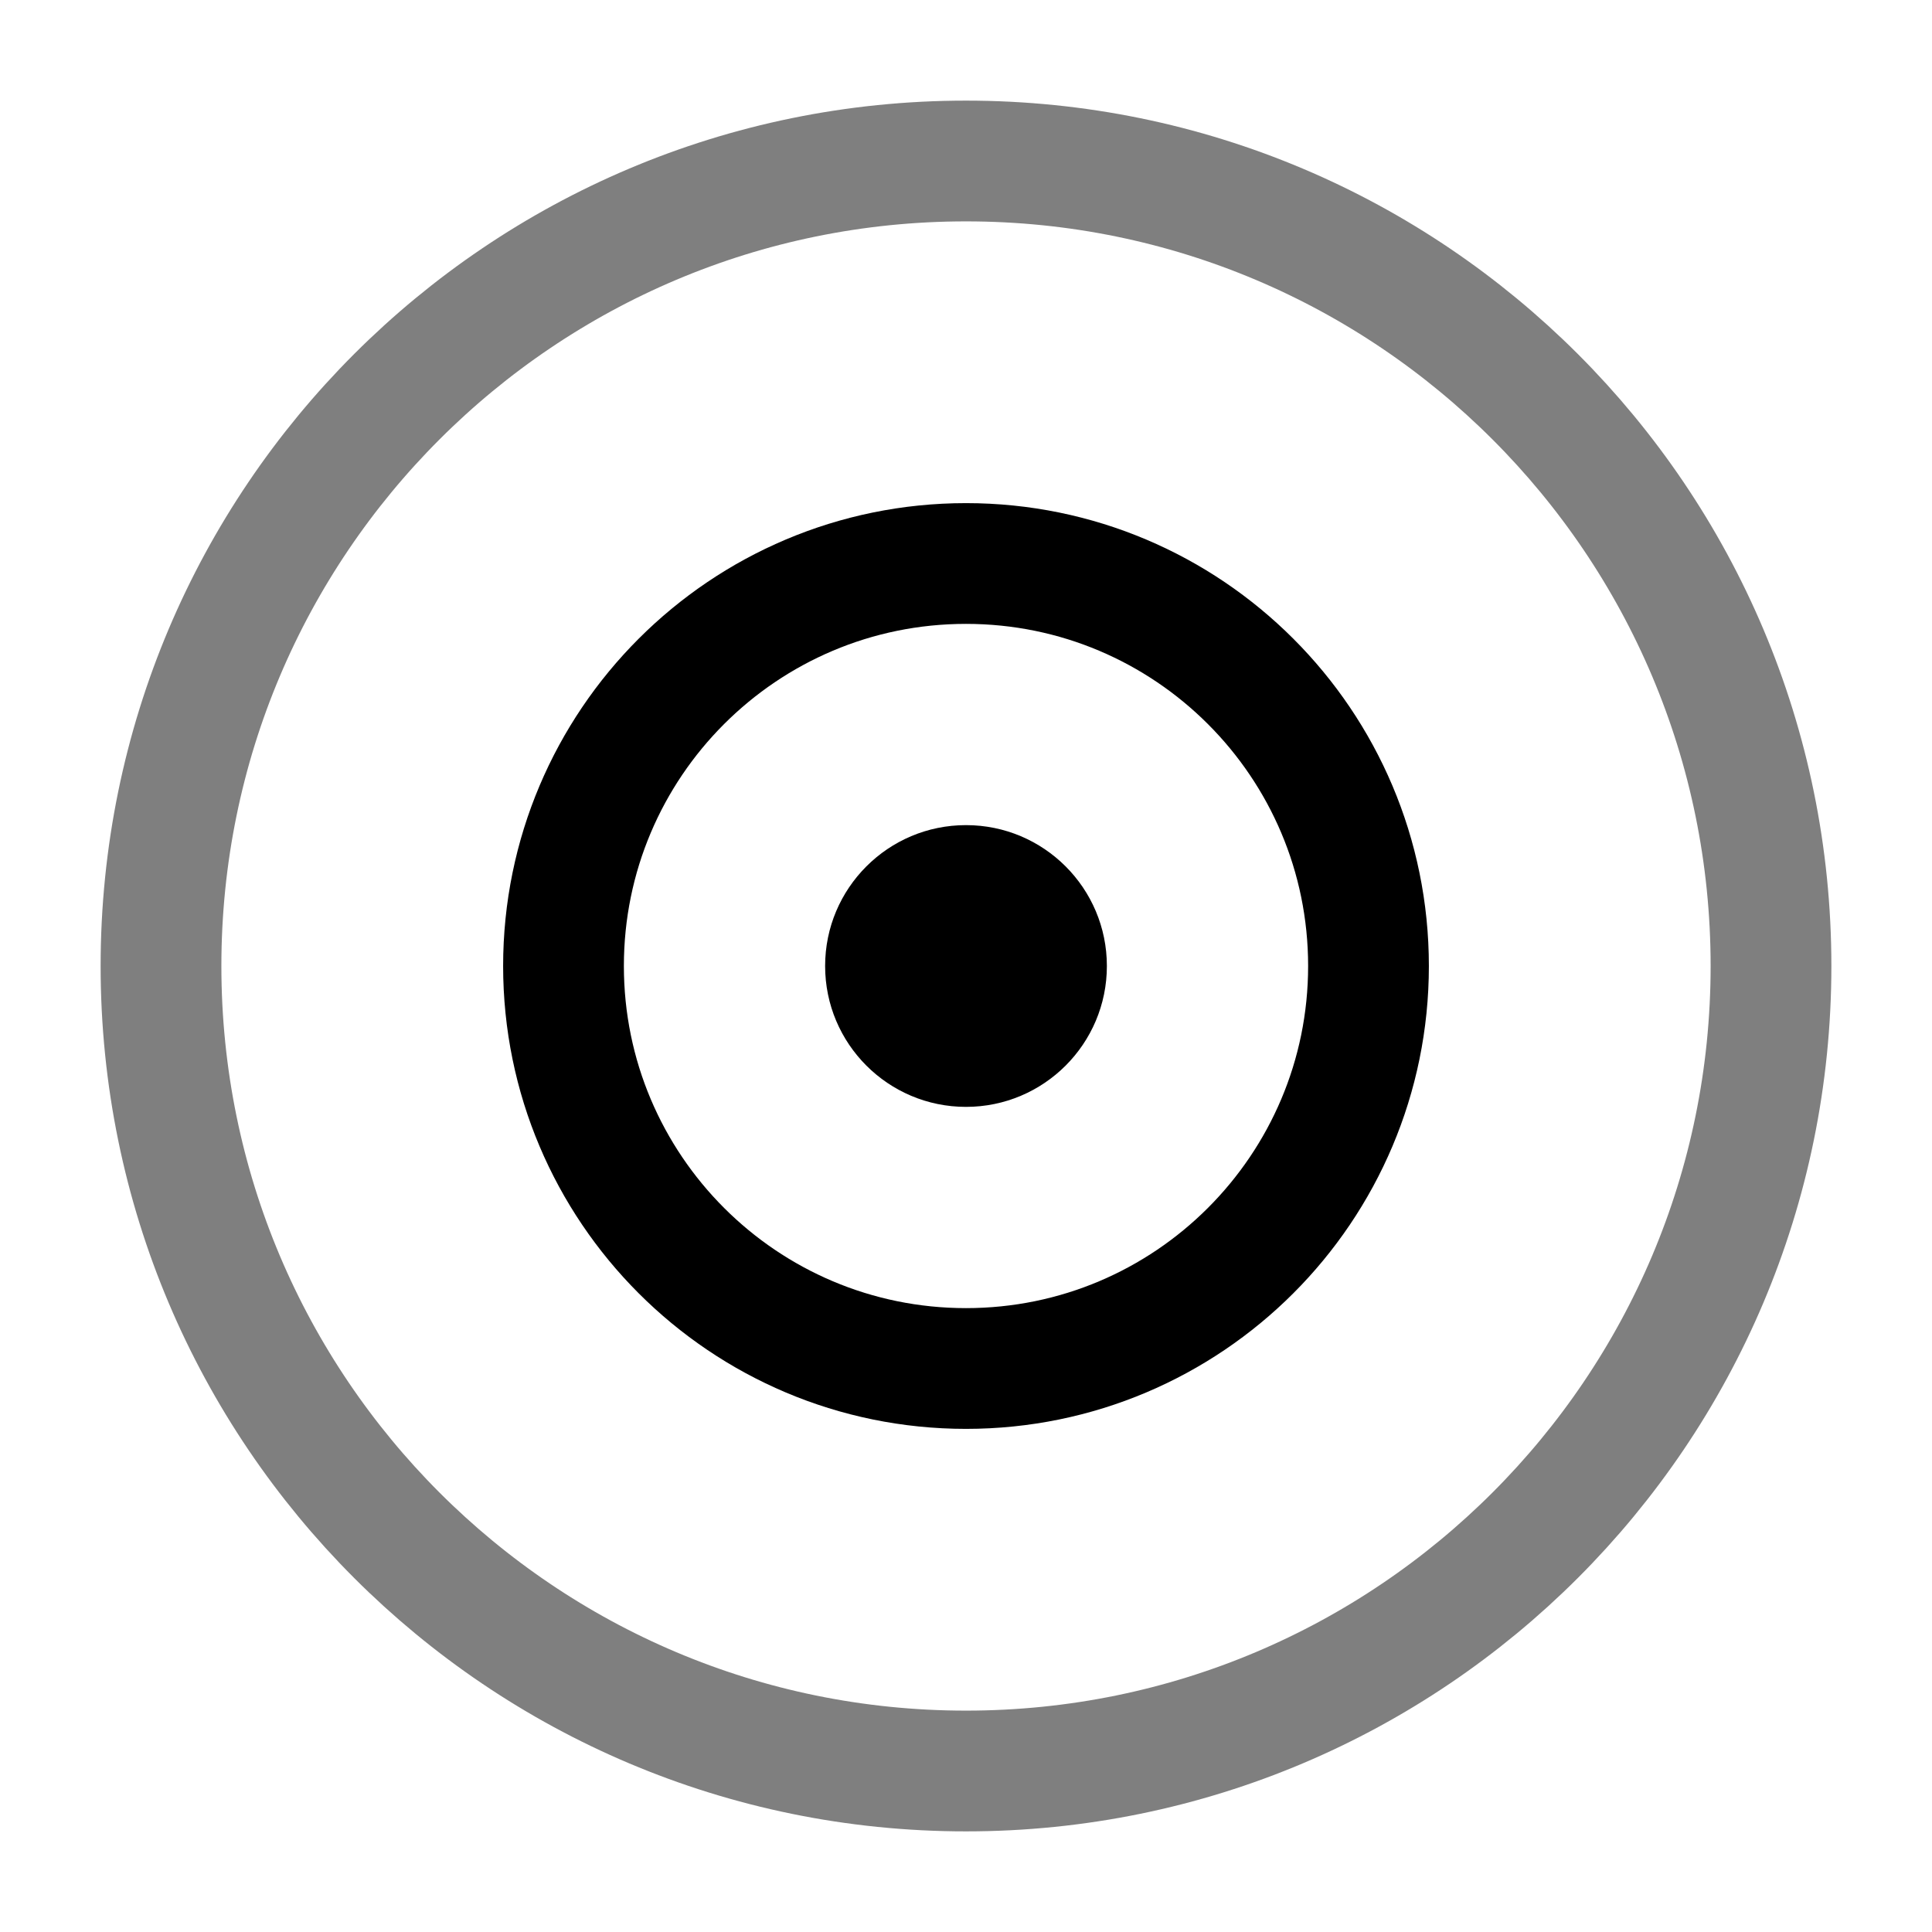
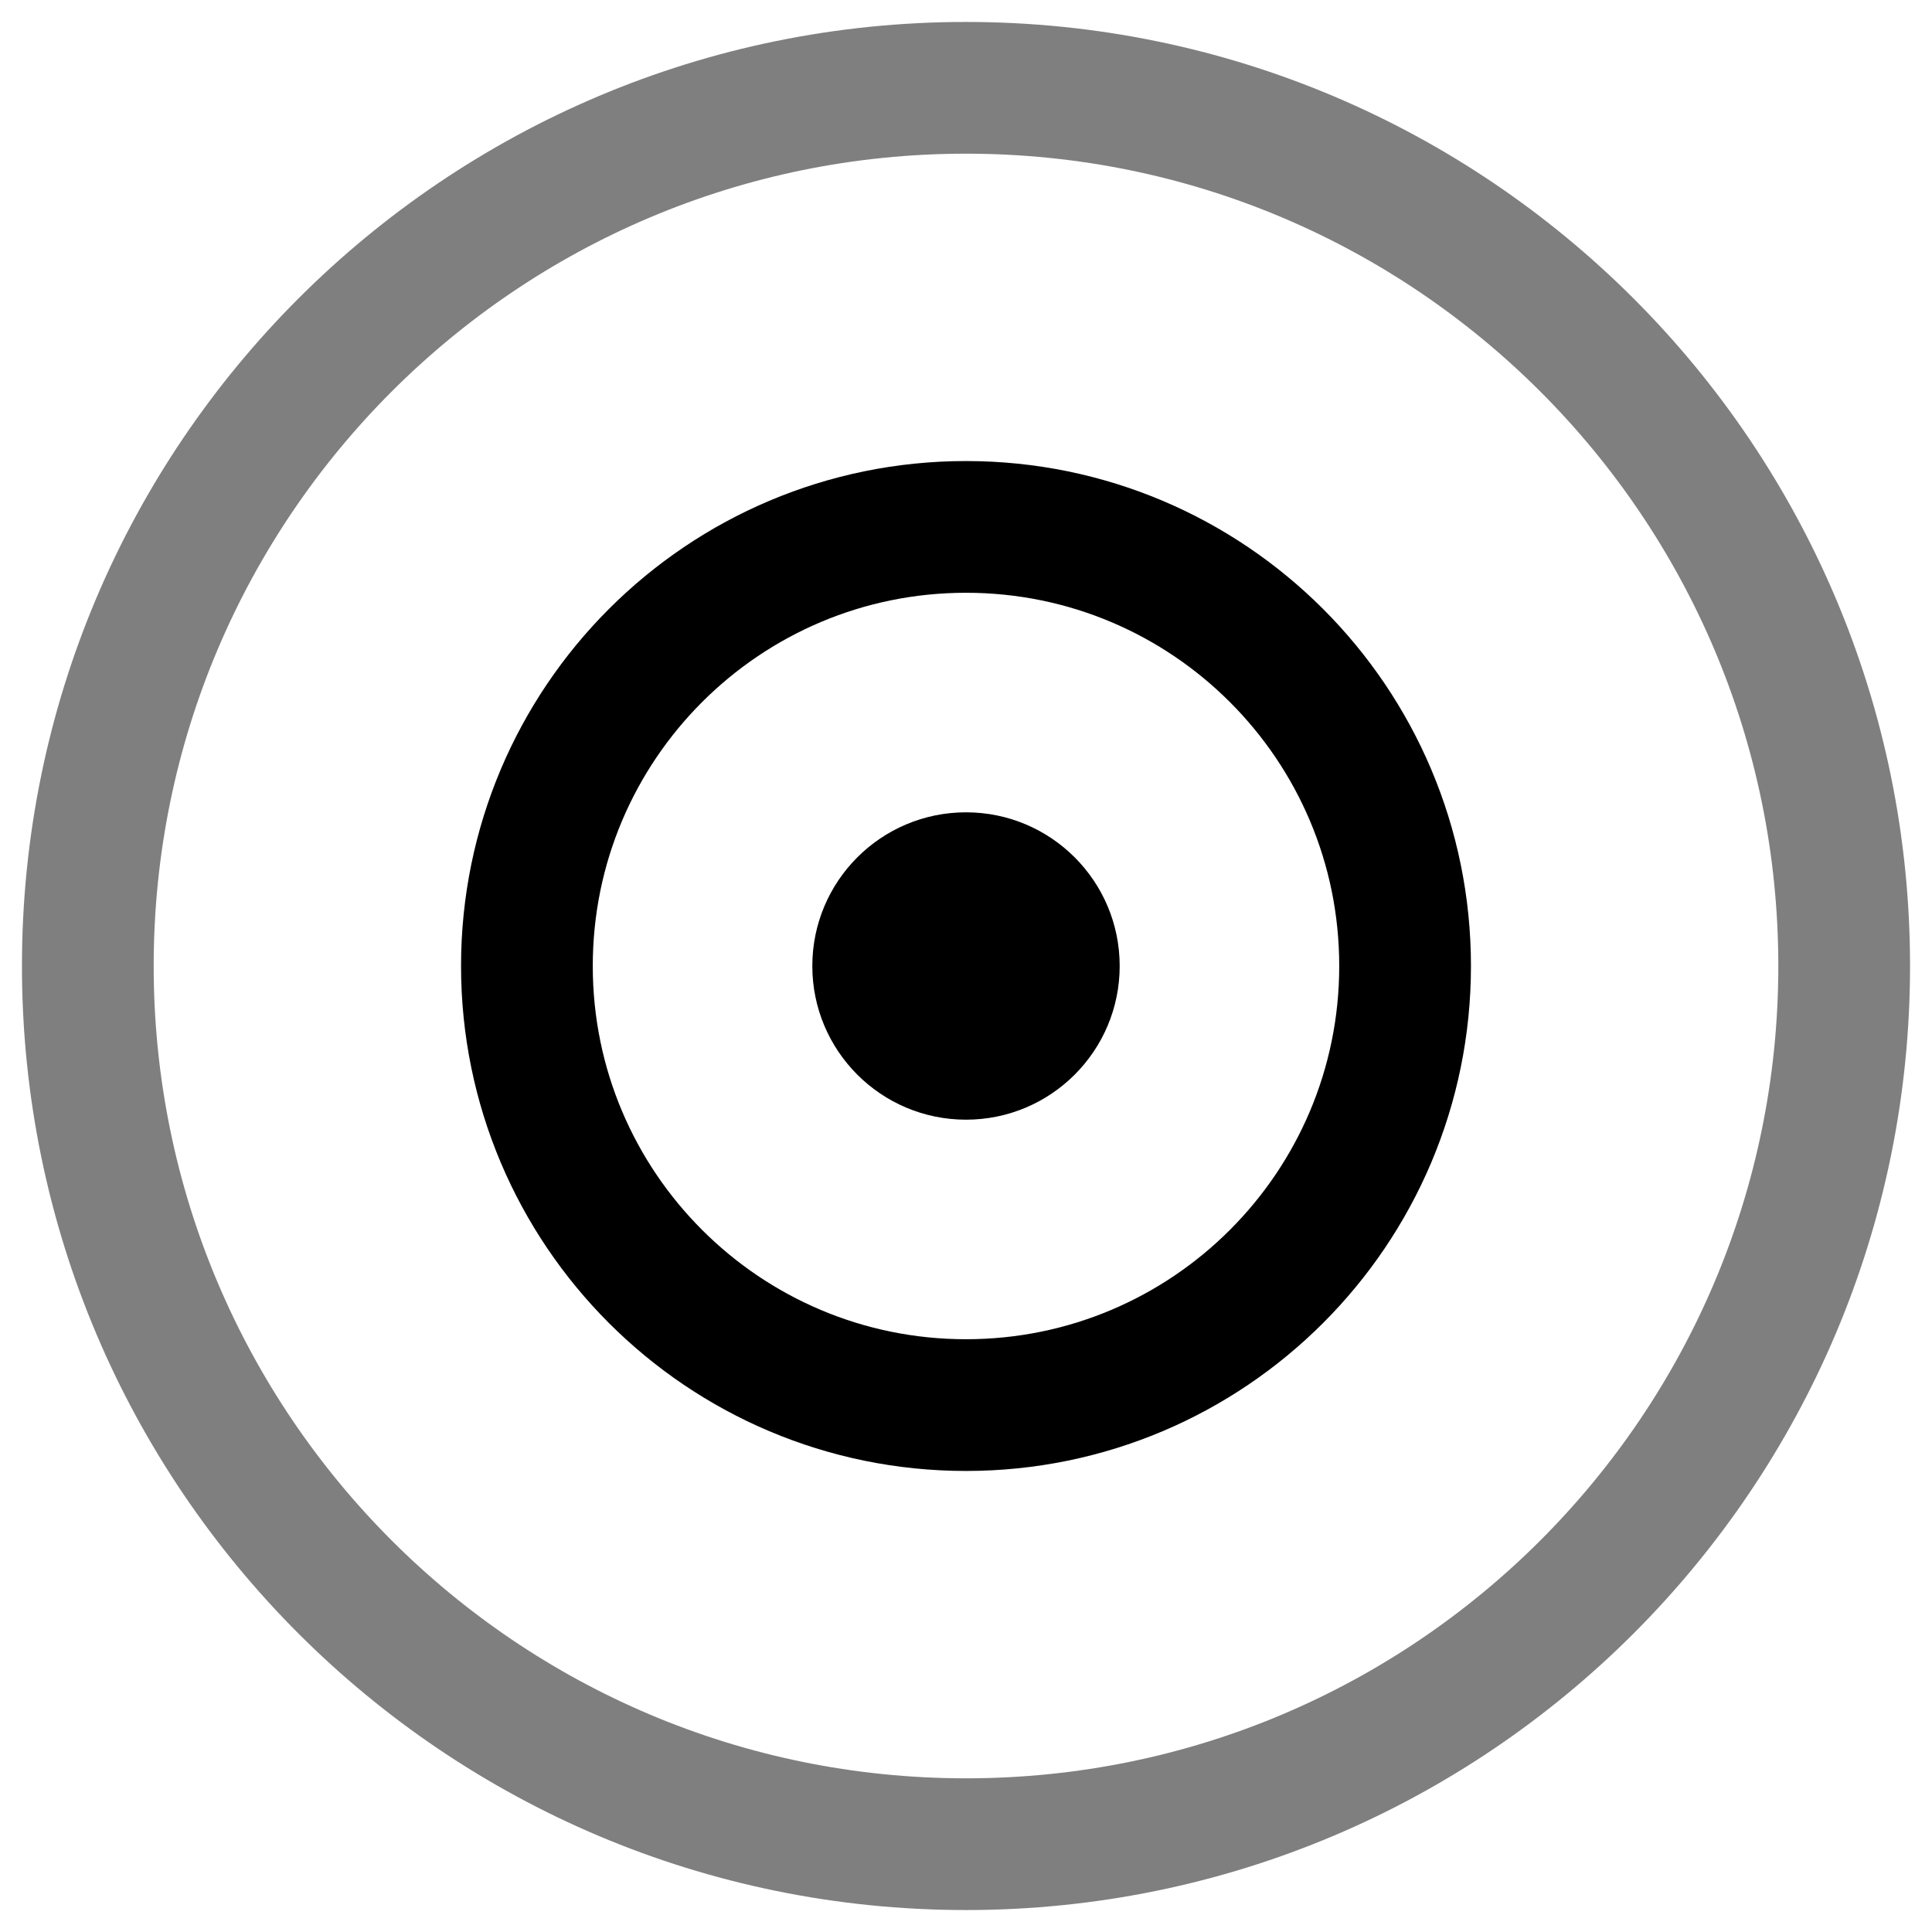
- <svg xmlns="http://www.w3.org/2000/svg" viewBox="0 0 48 48" fill="none">
+ <svg xmlns="http://www.w3.org/2000/svg" viewBox="2 2 44 44" fill="none">
  <g stroke="currentColor" stroke-width="3">
    <circle cx="24" cy="24" r="10" />
    <circle cx="24" cy="24" r="20" stroke-opacity=".5" />
  </g>
  <circle cx="24" cy="24" r="3.5" fill="currentColor" />
</svg>
